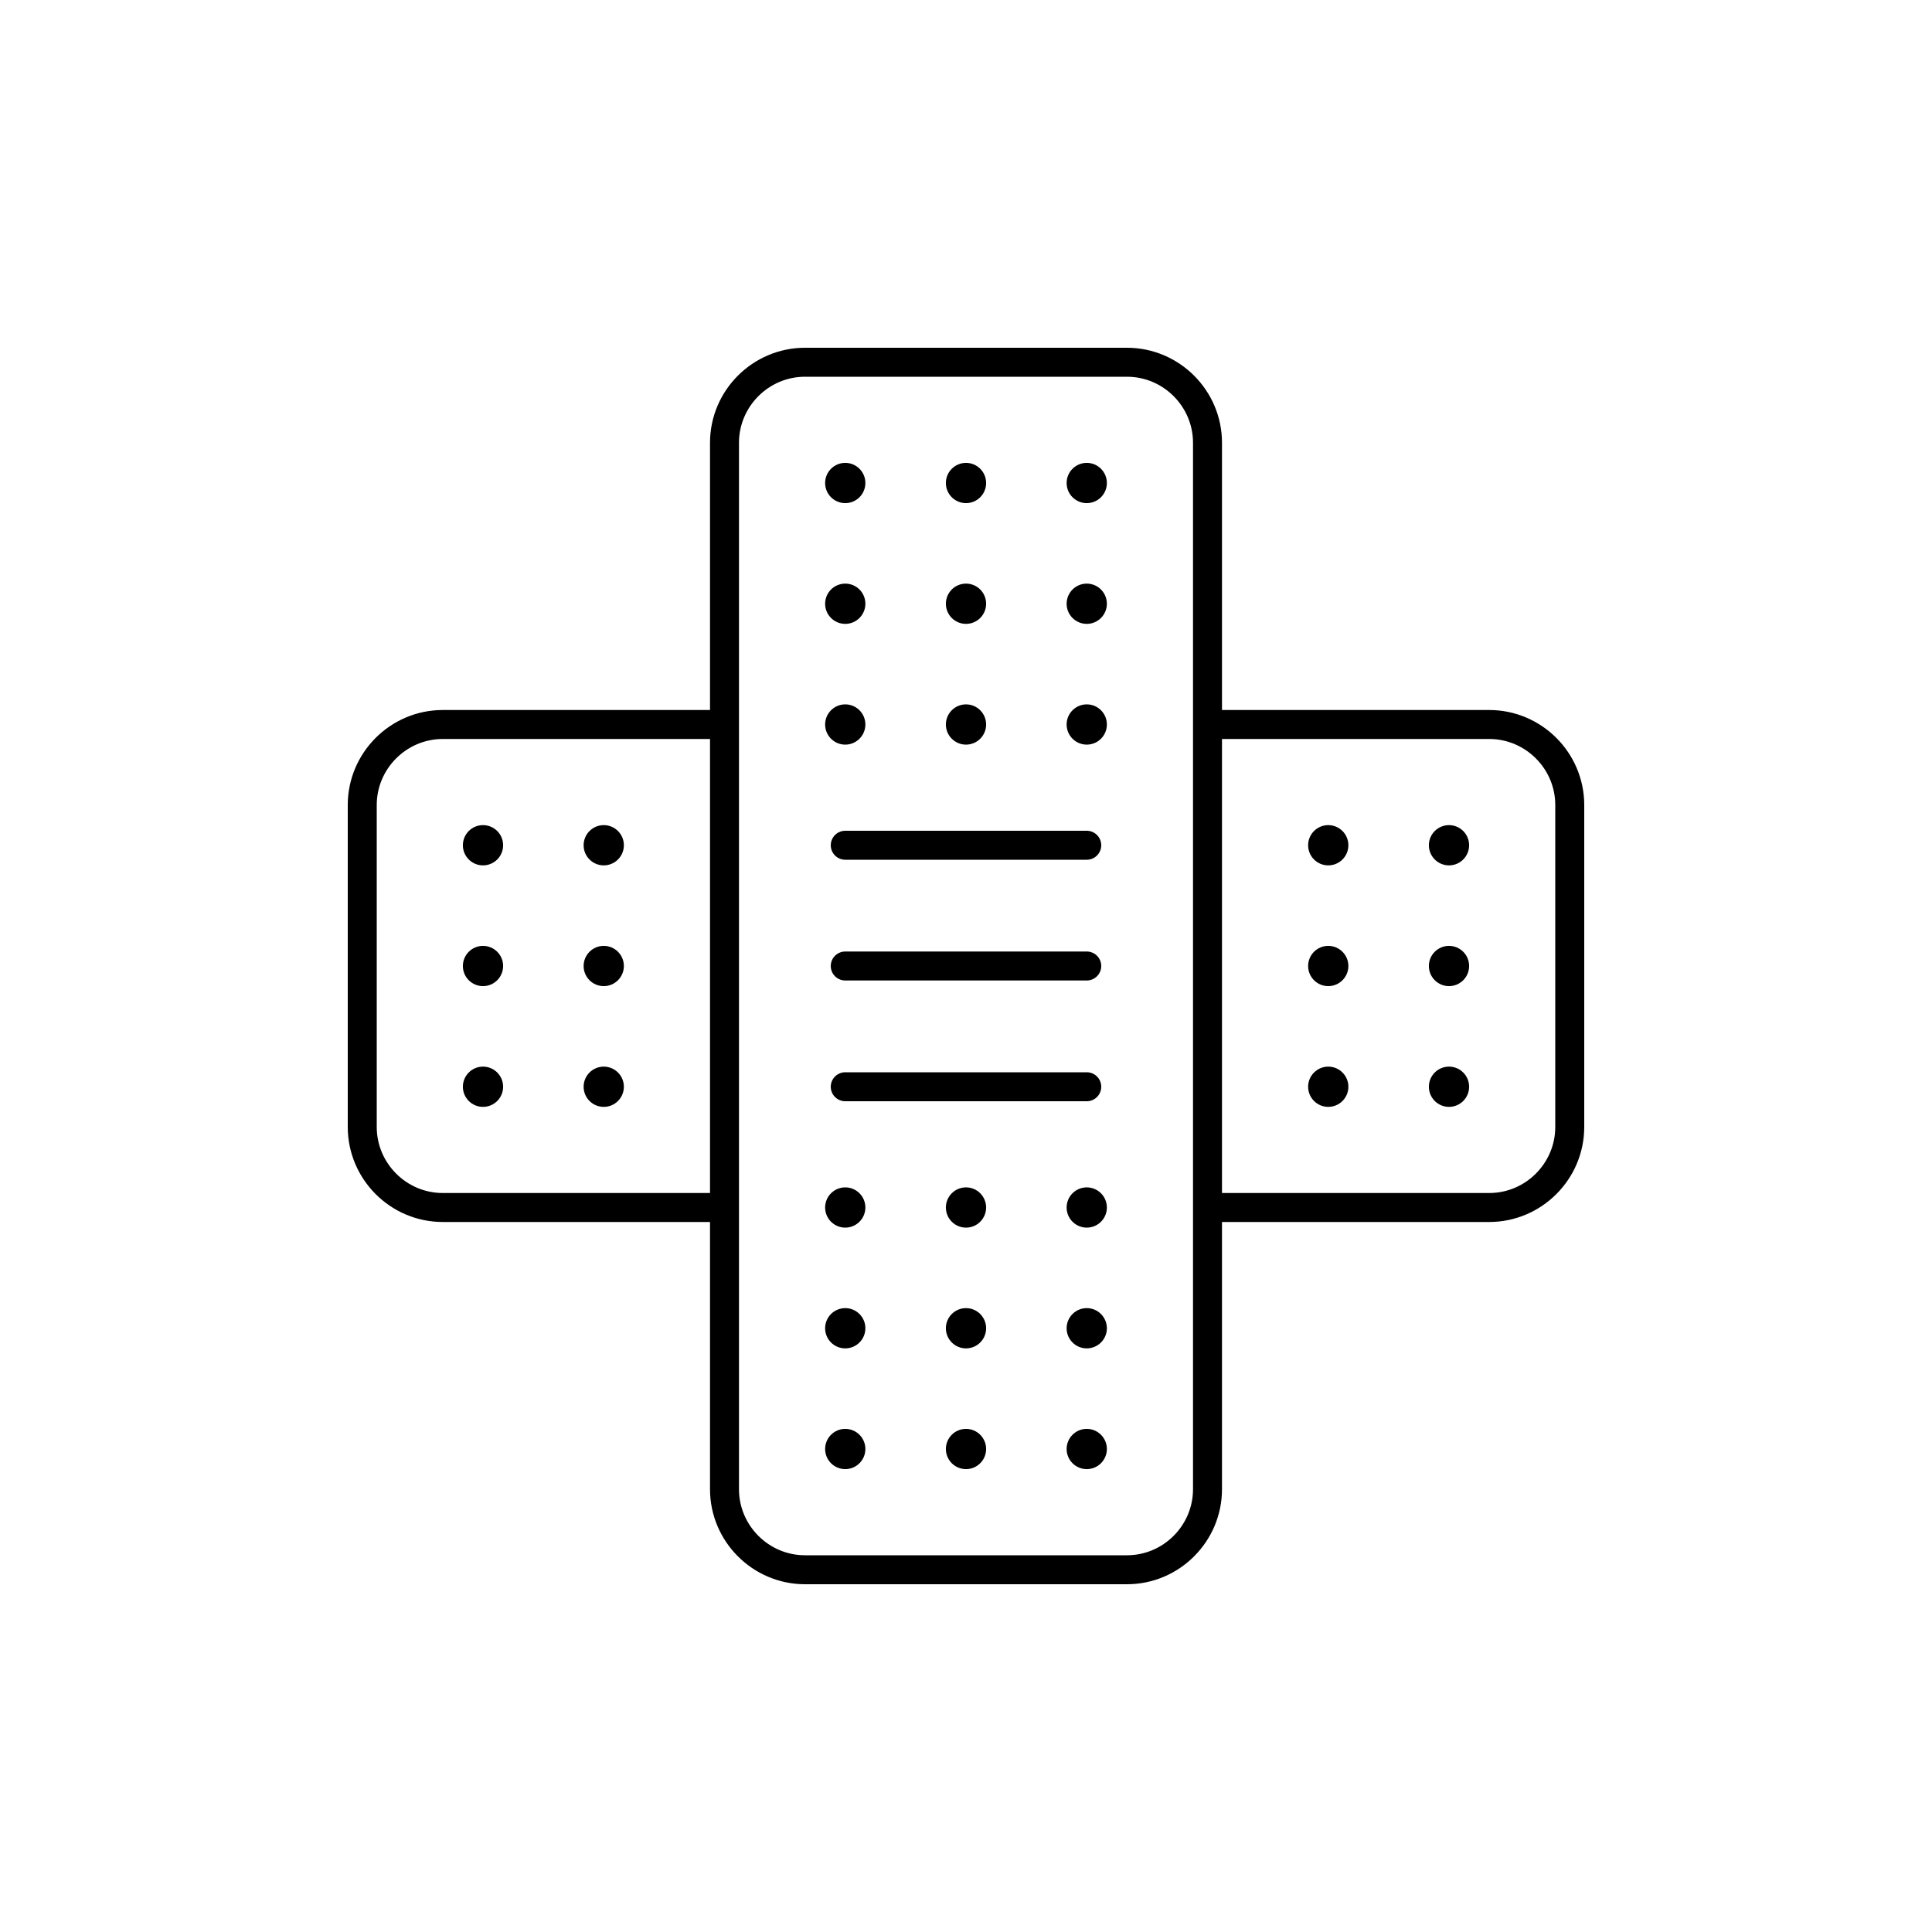
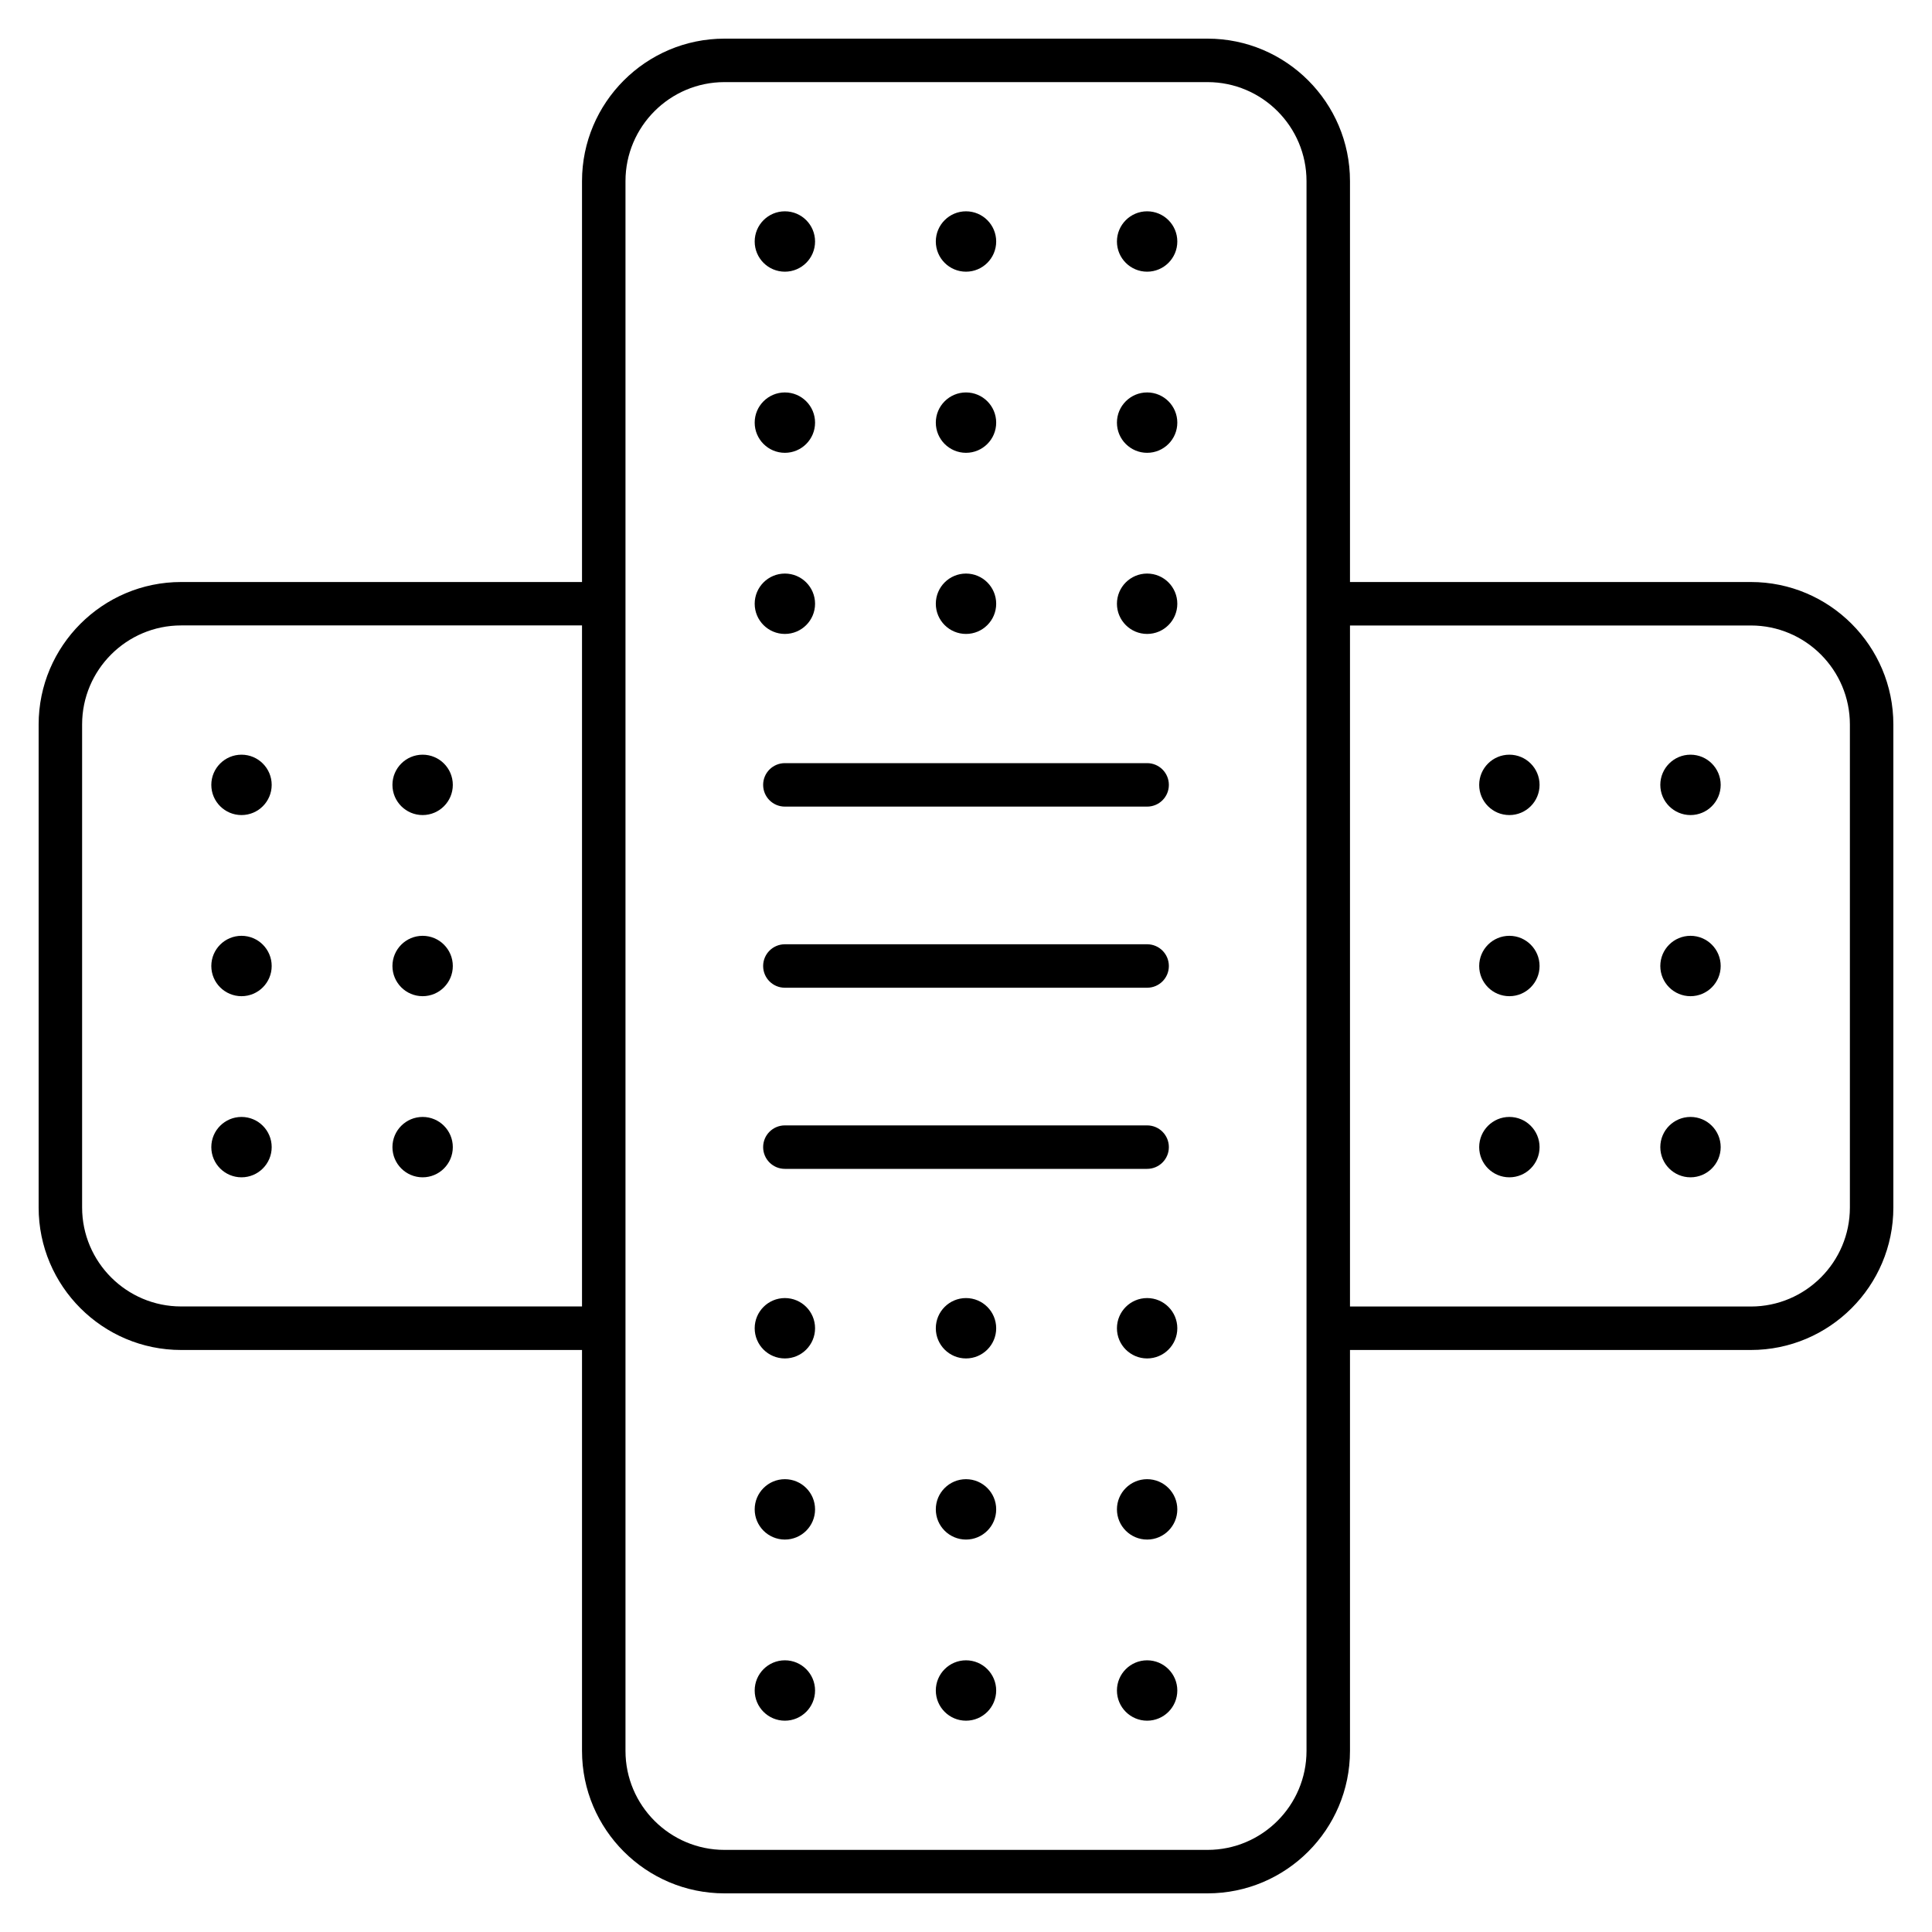
- <svg xmlns="http://www.w3.org/2000/svg" version="1.1" x="0px" y="0px" viewBox="0 0 48 48" style="enable-background:new 0 0 48 48;" xml:space="preserve">
-   <g id="care">
-     <g id="care_1_">
-       <path d="M21.5,12c0,0.276-0.224,0.5-0.5,0.5s-0.5-0.224-0.5-0.5s0.224-0.5,0.5-0.5S21.5,11.724,21.5,12z M24,11.5    c-0.276,0-0.5,0.224-0.5,0.5s0.224,0.5,0.5,0.5s0.5-0.224,0.5-0.5S24.276,11.5,24,11.5z M27,11.5c-0.276,0-0.5,0.224-0.5,0.5    s0.224,0.5,0.5,0.5s0.5-0.224,0.5-0.5S27.276,11.5,27,11.5z M21,14.5c-0.276,0-0.5,0.224-0.5,0.5s0.224,0.5,0.5,0.5    s0.5-0.224,0.5-0.5S21.276,14.5,21,14.5z M24,14.5c-0.276,0-0.5,0.224-0.5,0.5s0.224,0.5,0.5,0.5s0.5-0.224,0.5-0.5    S24.276,14.5,24,14.5z M27,14.5c-0.276,0-0.5,0.224-0.5,0.5s0.224,0.5,0.5,0.5s0.5-0.224,0.5-0.5S27.276,14.5,27,14.5z M21,17.5    c-0.276,0-0.5,0.224-0.5,0.5s0.224,0.5,0.5,0.5s0.5-0.224,0.5-0.5S21.276,17.5,21,17.5z M24,17.5c-0.276,0-0.5,0.224-0.5,0.5    s0.224,0.5,0.5,0.5s0.5-0.224,0.5-0.5S24.276,17.5,24,17.5z M27,17.5c-0.276,0-0.5,0.224-0.5,0.5s0.224,0.5,0.5,0.5    s0.5-0.224,0.5-0.5S27.276,17.5,27,17.5z M11.5,21c0,0.276,0.224,0.5,0.5,0.5c0.276,0,0.5-0.224,0.5-0.5s-0.224-0.5-0.5-0.5    C11.724,20.5,11.5,20.724,11.5,21z M14.5,21c0,0.276,0.224,0.5,0.5,0.5c0.276,0,0.5-0.224,0.5-0.5s-0.224-0.5-0.5-0.5    C14.724,20.5,14.5,20.724,14.5,21z M14.5,24c0,0.276,0.224,0.5,0.5,0.5c0.276,0,0.5-0.224,0.5-0.5s-0.224-0.5-0.5-0.5    C14.724,23.5,14.5,23.724,14.5,24z M11.5,24c0,0.276,0.224,0.5,0.5,0.5c0.276,0,0.5-0.224,0.5-0.5s-0.224-0.5-0.5-0.5    C11.724,23.5,11.5,23.724,11.5,24z M11.5,27c0,0.276,0.224,0.5,0.5,0.5c0.276,0,0.5-0.224,0.5-0.5s-0.224-0.5-0.5-0.5    C11.724,26.5,11.5,26.724,11.5,27z M14.5,27c0,0.276,0.224,0.5,0.5,0.5c0.276,0,0.5-0.224,0.5-0.5s-0.224-0.5-0.5-0.5    C14.724,26.5,14.5,26.724,14.5,27z M32.5,21c0,0.276,0.224,0.5,0.5,0.5s0.5-0.224,0.5-0.5s-0.224-0.5-0.5-0.5S32.5,20.724,32.5,21    z M35.5,21c0,0.276,0.224,0.5,0.5,0.5s0.5-0.224,0.5-0.5s-0.224-0.5-0.5-0.5S35.5,20.724,35.5,21z M35.5,24    c0,0.276,0.224,0.5,0.5,0.5s0.5-0.224,0.5-0.5s-0.224-0.5-0.5-0.5S35.5,23.724,35.5,24z M32.5,24c0,0.276,0.224,0.5,0.5,0.5    s0.5-0.224,0.5-0.5s-0.224-0.5-0.5-0.5S32.5,23.724,32.5,24z M32.5,27c0,0.276,0.224,0.5,0.5,0.5s0.5-0.224,0.5-0.5    s-0.224-0.5-0.5-0.5S32.5,26.724,32.5,27z M35.5,27c0,0.276,0.224,0.5,0.5,0.5s0.5-0.224,0.5-0.5s-0.224-0.5-0.5-0.5    S35.5,26.724,35.5,27z M21,29.5c-0.276,0-0.5,0.224-0.5,0.5s0.224,0.5,0.5,0.5s0.5-0.224,0.5-0.5S21.276,29.5,21,29.5z M24,29.5    c-0.276,0-0.5,0.224-0.5,0.5s0.224,0.5,0.5,0.5s0.5-0.224,0.5-0.5S24.276,29.5,24,29.5z M27,29.5c-0.276,0-0.5,0.224-0.5,0.5    s0.224,0.5,0.5,0.5s0.5-0.224,0.5-0.5S27.276,29.5,27,29.5z M27,32.5c-0.276,0-0.5,0.224-0.5,0.5s0.224,0.5,0.5,0.5    s0.5-0.224,0.5-0.5S27.276,32.5,27,32.5z M24,32.5c-0.276,0-0.5,0.224-0.5,0.5s0.224,0.5,0.5,0.5s0.5-0.224,0.5-0.5    S24.276,32.5,24,32.5z M21,32.5c-0.276,0-0.5,0.224-0.5,0.5s0.224,0.5,0.5,0.5s0.5-0.224,0.5-0.5S21.276,32.5,21,32.5z M21,35.5    c-0.276,0-0.5,0.224-0.5,0.5s0.224,0.5,0.5,0.5s0.5-0.224,0.5-0.5S21.276,35.5,21,35.5z M24,35.5c-0.276,0-0.5,0.224-0.5,0.5    s0.224,0.5,0.5,0.5s0.5-0.224,0.5-0.5S24.276,35.5,24,35.5z M27,35.5c-0.276,0-0.5,0.224-0.5,0.5s0.224,0.5,0.5,0.5    s0.5-0.224,0.5-0.5S27.276,35.5,27,35.5z" />
-       <path style="fill:none;stroke:#000000;stroke-width:0.72;stroke-linecap:round;stroke-miterlimit:10;" d="M28,39h-8    c-1.1,0-2-0.9-2-2V11c0-1.1,0.9-2,2-2h8c1.1,0,2,0.9,2,2v26C30,38.1,29.1,39,28,39z M18,18h-7c-1.1,0-2,0.9-2,2v8c0,1.1,0.9,2,2,2    h7 M30,30h7c1.1,0,2-0.9,2-2v-8c0-1.1-0.9-2-2-2h-7 M21,21h6 M21,24h6 M21,27h6" />
-     </g>
-   </g>
-   <g id="Layer_1">
- </g>
+ <svg xmlns="http://www.w3.org/2000/svg" version="1.1" id="Layer_1" x="0px" y="0px" viewBox="0 0 32 32" style="enable-background:new 0 0 32 32;" xml:space="preserve">
+   <path id="care_1_" d="M13.5,4c0,0.276-0.224,0.5-0.5,0.5S12.5,4.276,12.5,4s0.224-0.5,0.5-0.5S13.5,3.724,13.5,4z M16,3.5  c-0.276,0-0.5,0.224-0.5,0.5s0.224,0.5,0.5,0.5c0.276,0,0.5-0.224,0.5-0.5S16.276,3.5,16,3.5z M19,3.5c-0.276,0-0.5,0.224-0.5,0.5  s0.224,0.5,0.5,0.5s0.5-0.224,0.5-0.5S19.276,3.5,19,3.5z M13,6.5c-0.276,0-0.5,0.224-0.5,0.5s0.224,0.5,0.5,0.5s0.5-0.224,0.5-0.5  S13.276,6.5,13,6.5z M16,6.5c-0.276,0-0.5,0.224-0.5,0.5s0.224,0.5,0.5,0.5c0.276,0,0.5-0.224,0.5-0.5S16.276,6.5,16,6.5z M19,6.5  c-0.276,0-0.5,0.224-0.5,0.5s0.224,0.5,0.5,0.5s0.5-0.224,0.5-0.5S19.276,6.5,19,6.5z M13,9.5c-0.276,0-0.5,0.224-0.5,0.5  s0.224,0.5,0.5,0.5s0.5-0.224,0.5-0.5S13.276,9.5,13,9.5z M16,9.5c-0.276,0-0.5,0.224-0.5,0.5s0.224,0.5,0.5,0.5  c0.276,0,0.5-0.224,0.5-0.5S16.276,9.5,16,9.5z M19,9.5c-0.276,0-0.5,0.224-0.5,0.5s0.224,0.5,0.5,0.5s0.5-0.224,0.5-0.5  S19.276,9.5,19,9.5z M3.5,13c0,0.276,0.224,0.5,0.5,0.5s0.5-0.224,0.5-0.5S4.276,12.5,4,12.5S3.5,12.724,3.5,13z M6.5,13  c0,0.276,0.224,0.5,0.5,0.5s0.5-0.224,0.5-0.5S7.276,12.5,7,12.5S6.5,12.724,6.5,13z M6.5,16c0,0.276,0.224,0.5,0.5,0.5  s0.5-0.224,0.5-0.5S7.276,15.5,7,15.5S6.5,15.724,6.5,16z M3.5,16c0,0.276,0.224,0.5,0.5,0.5s0.5-0.224,0.5-0.5S4.276,15.5,4,15.5  S3.5,15.724,3.5,16z M3.5,19c0,0.276,0.224,0.5,0.5,0.5s0.5-0.224,0.5-0.5S4.276,18.5,4,18.5S3.5,18.724,3.5,19z M6.5,19  c0,0.276,0.224,0.5,0.5,0.5s0.5-0.224,0.5-0.5S7.276,18.5,7,18.5S6.5,18.724,6.5,19z M24.5,13c0,0.276,0.224,0.5,0.5,0.5  s0.5-0.224,0.5-0.5s-0.224-0.5-0.5-0.5S24.5,12.724,24.5,13z M27.5,13c0,0.276,0.224,0.5,0.5,0.5s0.5-0.224,0.5-0.5  s-0.224-0.5-0.5-0.5S27.5,12.724,27.5,13z M27.5,16c0,0.276,0.224,0.5,0.5,0.5s0.5-0.224,0.5-0.5s-0.224-0.5-0.5-0.5  S27.5,15.724,27.5,16z M24.5,16c0,0.276,0.224,0.5,0.5,0.5s0.5-0.224,0.5-0.5s-0.224-0.5-0.5-0.5S24.5,15.724,24.5,16z M24.5,19  c0,0.276,0.224,0.5,0.5,0.5s0.5-0.224,0.5-0.5s-0.224-0.5-0.5-0.5S24.5,18.724,24.5,19z M27.5,19c0,0.276,0.224,0.5,0.5,0.5  s0.5-0.224,0.5-0.5s-0.224-0.5-0.5-0.5S27.5,18.724,27.5,19z M13,21.5c-0.276,0-0.5,0.224-0.5,0.5s0.224,0.5,0.5,0.5  s0.5-0.224,0.5-0.5S13.276,21.5,13,21.5z M16,21.5c-0.276,0-0.5,0.224-0.5,0.5s0.224,0.5,0.5,0.5c0.276,0,0.5-0.224,0.5-0.5  S16.276,21.5,16,21.5z M19,21.5c-0.276,0-0.5,0.224-0.5,0.5s0.224,0.5,0.5,0.5s0.5-0.224,0.5-0.5S19.276,21.5,19,21.5z M19,24.5  c-0.276,0-0.5,0.224-0.5,0.5s0.224,0.5,0.5,0.5s0.5-0.224,0.5-0.5S19.276,24.5,19,24.5z M16,24.5c-0.276,0-0.5,0.224-0.5,0.5  s0.224,0.5,0.5,0.5c0.276,0,0.5-0.224,0.5-0.5S16.276,24.5,16,24.5z M13,24.5c-0.276,0-0.5,0.224-0.5,0.5s0.224,0.5,0.5,0.5  s0.5-0.224,0.5-0.5S13.276,24.5,13,24.5z M13,27.5c-0.276,0-0.5,0.224-0.5,0.5s0.224,0.5,0.5,0.5s0.5-0.224,0.5-0.5  S13.276,27.5,13,27.5z M16,27.5c-0.276,0-0.5,0.224-0.5,0.5s0.224,0.5,0.5,0.5c0.276,0,0.5-0.224,0.5-0.5S16.276,27.5,16,27.5z   M19,27.5c-0.276,0-0.5,0.224-0.5,0.5s0.224,0.5,0.5,0.5s0.5-0.224,0.5-0.5S19.276,27.5,19,27.5z M20,31.36h-8  c-1.301,0-2.36-1.059-2.36-2.36v-6.64H3c-1.301,0-2.36-1.059-2.36-2.36v-8c0-1.301,1.059-2.36,2.36-2.36h6.64V3  c0-1.301,1.059-2.36,2.36-2.36h8c1.302,0,2.36,1.059,2.36,2.36v6.64H29c1.302,0,2.36,1.059,2.36,2.36v8  c0,1.302-1.059,2.36-2.36,2.36h-6.64V29C22.36,30.302,21.302,31.36,20,31.36z M12,1.36c-0.904,0-1.64,0.736-1.64,1.64v26  c0,0.904,0.736,1.64,1.64,1.64h8c0.904,0,1.64-0.735,1.64-1.64V3c0-0.904-0.735-1.64-1.64-1.64H12z M22.36,21.64H29  c0.904,0,1.64-0.735,1.64-1.64v-8c0-0.904-0.735-1.64-1.64-1.64h-6.64V21.64z M3,10.359c-0.904,0-1.64,0.736-1.64,1.64v8  c0,0.904,0.736,1.64,1.64,1.64h6.64v-11.28H3z M19,19.36h-6c-0.199,0-0.36-0.161-0.36-0.36s0.161-0.36,0.36-0.36h6  c0.199,0,0.36,0.161,0.36,0.36S19.199,19.36,19,19.36z M19,16.36h-6c-0.199,0-0.36-0.161-0.36-0.36s0.161-0.36,0.36-0.36h6  c0.199,0,0.36,0.161,0.36,0.36S19.199,16.36,19,16.36z M19,13.36h-6c-0.199,0-0.36-0.161-0.36-0.36s0.161-0.36,0.36-0.36h6  c0.199,0,0.36,0.161,0.36,0.36S19.199,13.36,19,13.36z" />
+   <rect id="_Transparent_Rectangle" style="fill:none;" width="32" height="32" />
</svg>
